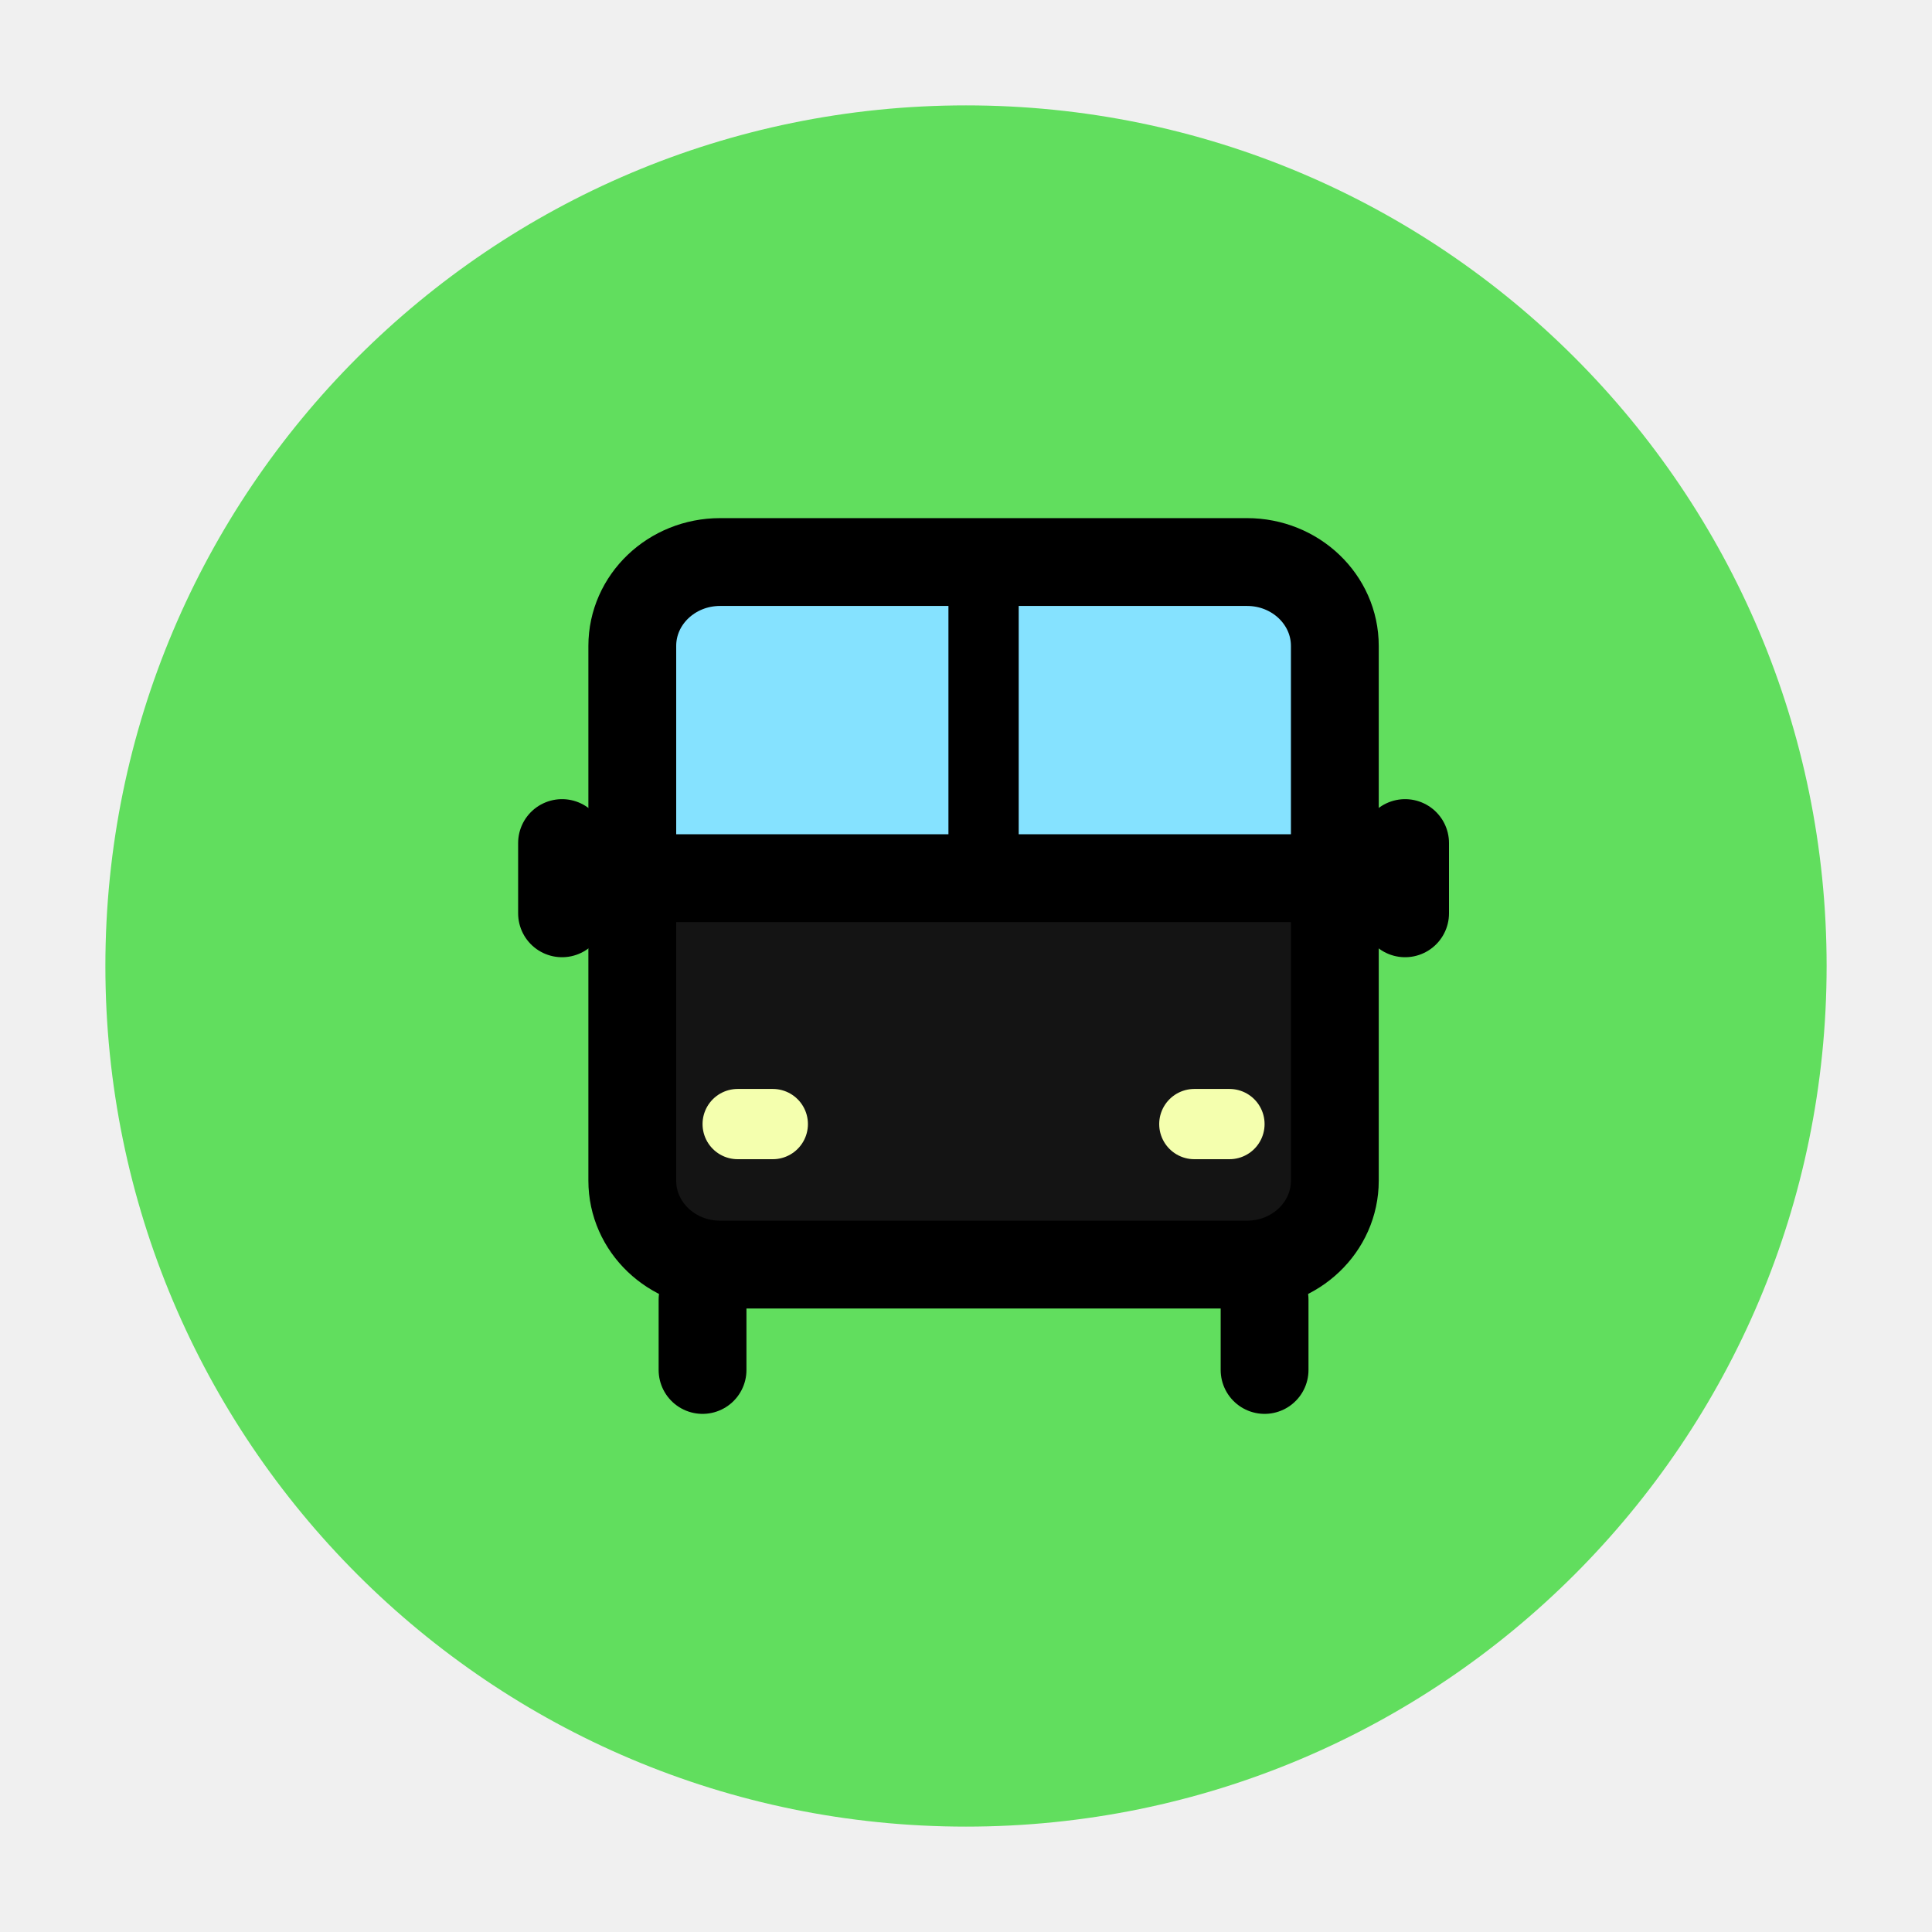
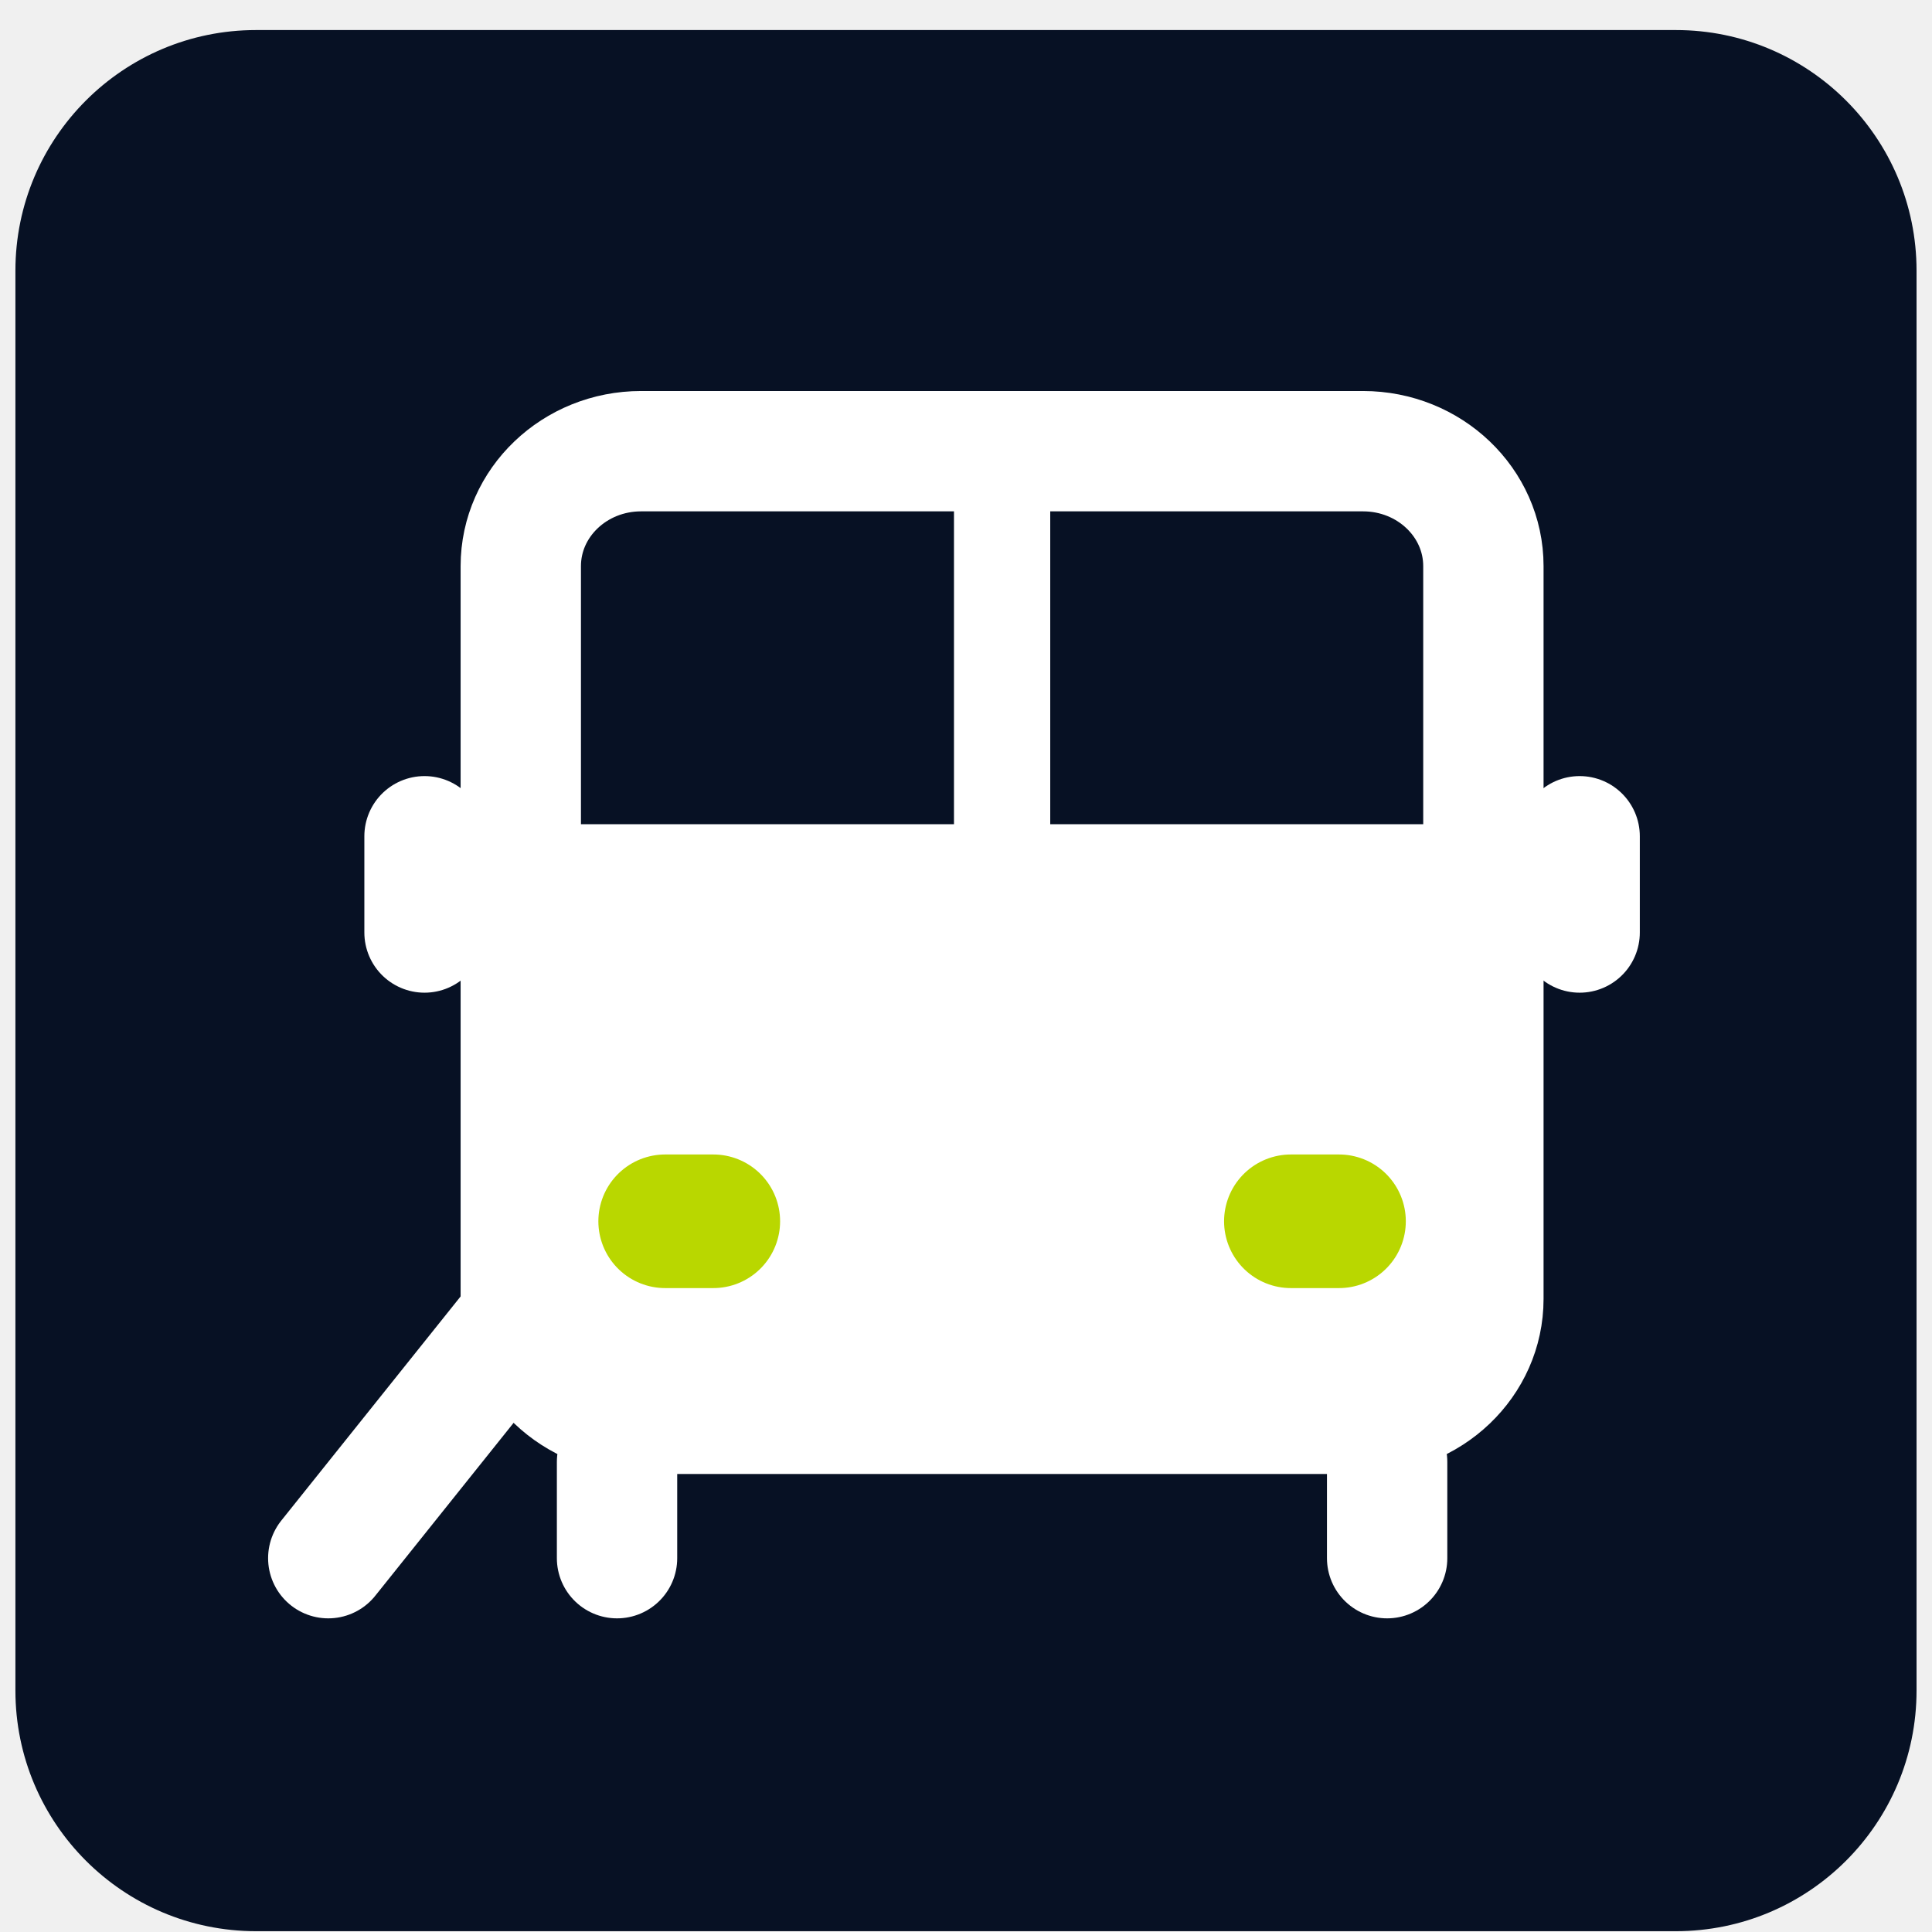
- <svg xmlns="http://www.w3.org/2000/svg" width="55" height="55" viewBox="0 0 55 55" fill="none">
-   <circle cx="27.5" cy="27.5" r="24.5" fill="#61DE5E" />
-   <rect x="19" y="17" width="19" height="9" fill="#85E2FF" />
-   <rect x="19" y="26" width="19" height="9" fill="#141414" />
-   <path d="M35.5 16H20.5C19.119 16 18 17.069 18 18.388V33.612C18 34.931 19.119 36 20.5 36H35.5C36.881 36 38 34.931 38 33.612V18.388C38 17.069 36.881 16 35.5 16Z" stroke="black" stroke-width="2.5" stroke-linecap="round" stroke-linejoin="round" />
-   <path d="M19 25H38" stroke="black" stroke-width="2.5" stroke-linecap="round" stroke-linejoin="round" />
-   <path d="M22 32H21" stroke="#F4FFAE" stroke-width="2" stroke-linecap="round" stroke-linejoin="round" />
-   <path d="M35 32H34" stroke="#F4FFAE" stroke-width="2" stroke-linecap="round" stroke-linejoin="round" />
-   <path d="M28 16V25" stroke="black" stroke-width="2" stroke-linecap="round" stroke-linejoin="round" />
-   <path d="M20 37V39" stroke="black" stroke-width="2.5" stroke-linecap="round" stroke-linejoin="round" />
-   <path d="M16 24V26" stroke="black" stroke-width="2.5" stroke-linecap="round" stroke-linejoin="round" />
-   <path d="M40 24V26" stroke="black" stroke-width="2.5" stroke-linecap="round" stroke-linejoin="round" />
-   <path d="M36 39V37" stroke="black" stroke-width="2.5" stroke-linecap="round" stroke-linejoin="round" />
+ <svg xmlns="http://www.w3.org/2000/svg" width="45" height="45" viewBox="0 0 45 45" fill="none">
+   <rect x="0.359" y="0.7" width="44.281" height="44.281" rx="5.605" fill="#071124" />
+   <rect x="13.251" y="21.72" width="20.179" height="11.21" fill="white" />
+   <path d="M31.748 10.509H14.932C13.385 10.509 12.13 11.708 12.13 13.186V30.254C12.13 31.732 13.385 32.93 14.932 32.93H31.748C33.296 32.93 34.551 31.732 34.551 30.254V13.186C34.551 11.708 33.296 10.509 31.748 10.509Z" stroke="white" stroke-width="2.803" stroke-linecap="round" stroke-linejoin="round" />
+   <path d="M13.251 20.599H34.551" stroke="white" stroke-width="2.803" stroke-linecap="round" stroke-linejoin="round" />
+   <path d="M16.614 28.446H15.493" stroke="#B9D700" stroke-width="3.112" stroke-linecap="round" stroke-linejoin="round" />
+   <path d="M31.188 28.446H30.067" stroke="#B9D700" stroke-width="3.112" stroke-linecap="round" stroke-linejoin="round" />
+   <path d="M23.341 10.509V20.599" stroke="white" stroke-width="2.242" stroke-linecap="round" stroke-linejoin="round" />
+   <path d="M14.372 34.051V36.293" stroke="white" stroke-width="2.803" stroke-linecap="round" stroke-linejoin="round" />
+   <path d="M9.888 19.478V21.72" stroke="white" stroke-width="2.803" stroke-linecap="round" stroke-linejoin="round" />
+   <path d="M36.793 19.478V21.72" stroke="white" stroke-width="2.803" stroke-linecap="round" stroke-linejoin="round" />
+   <path d="M32.309 36.293V34.051" stroke="white" stroke-width="2.803" stroke-linecap="round" stroke-linejoin="round" />
+   <path d="M12.13 30.688L7.646 36.293" stroke="white" stroke-width="2.803" stroke-linecap="round" stroke-linejoin="round" />
</svg>
